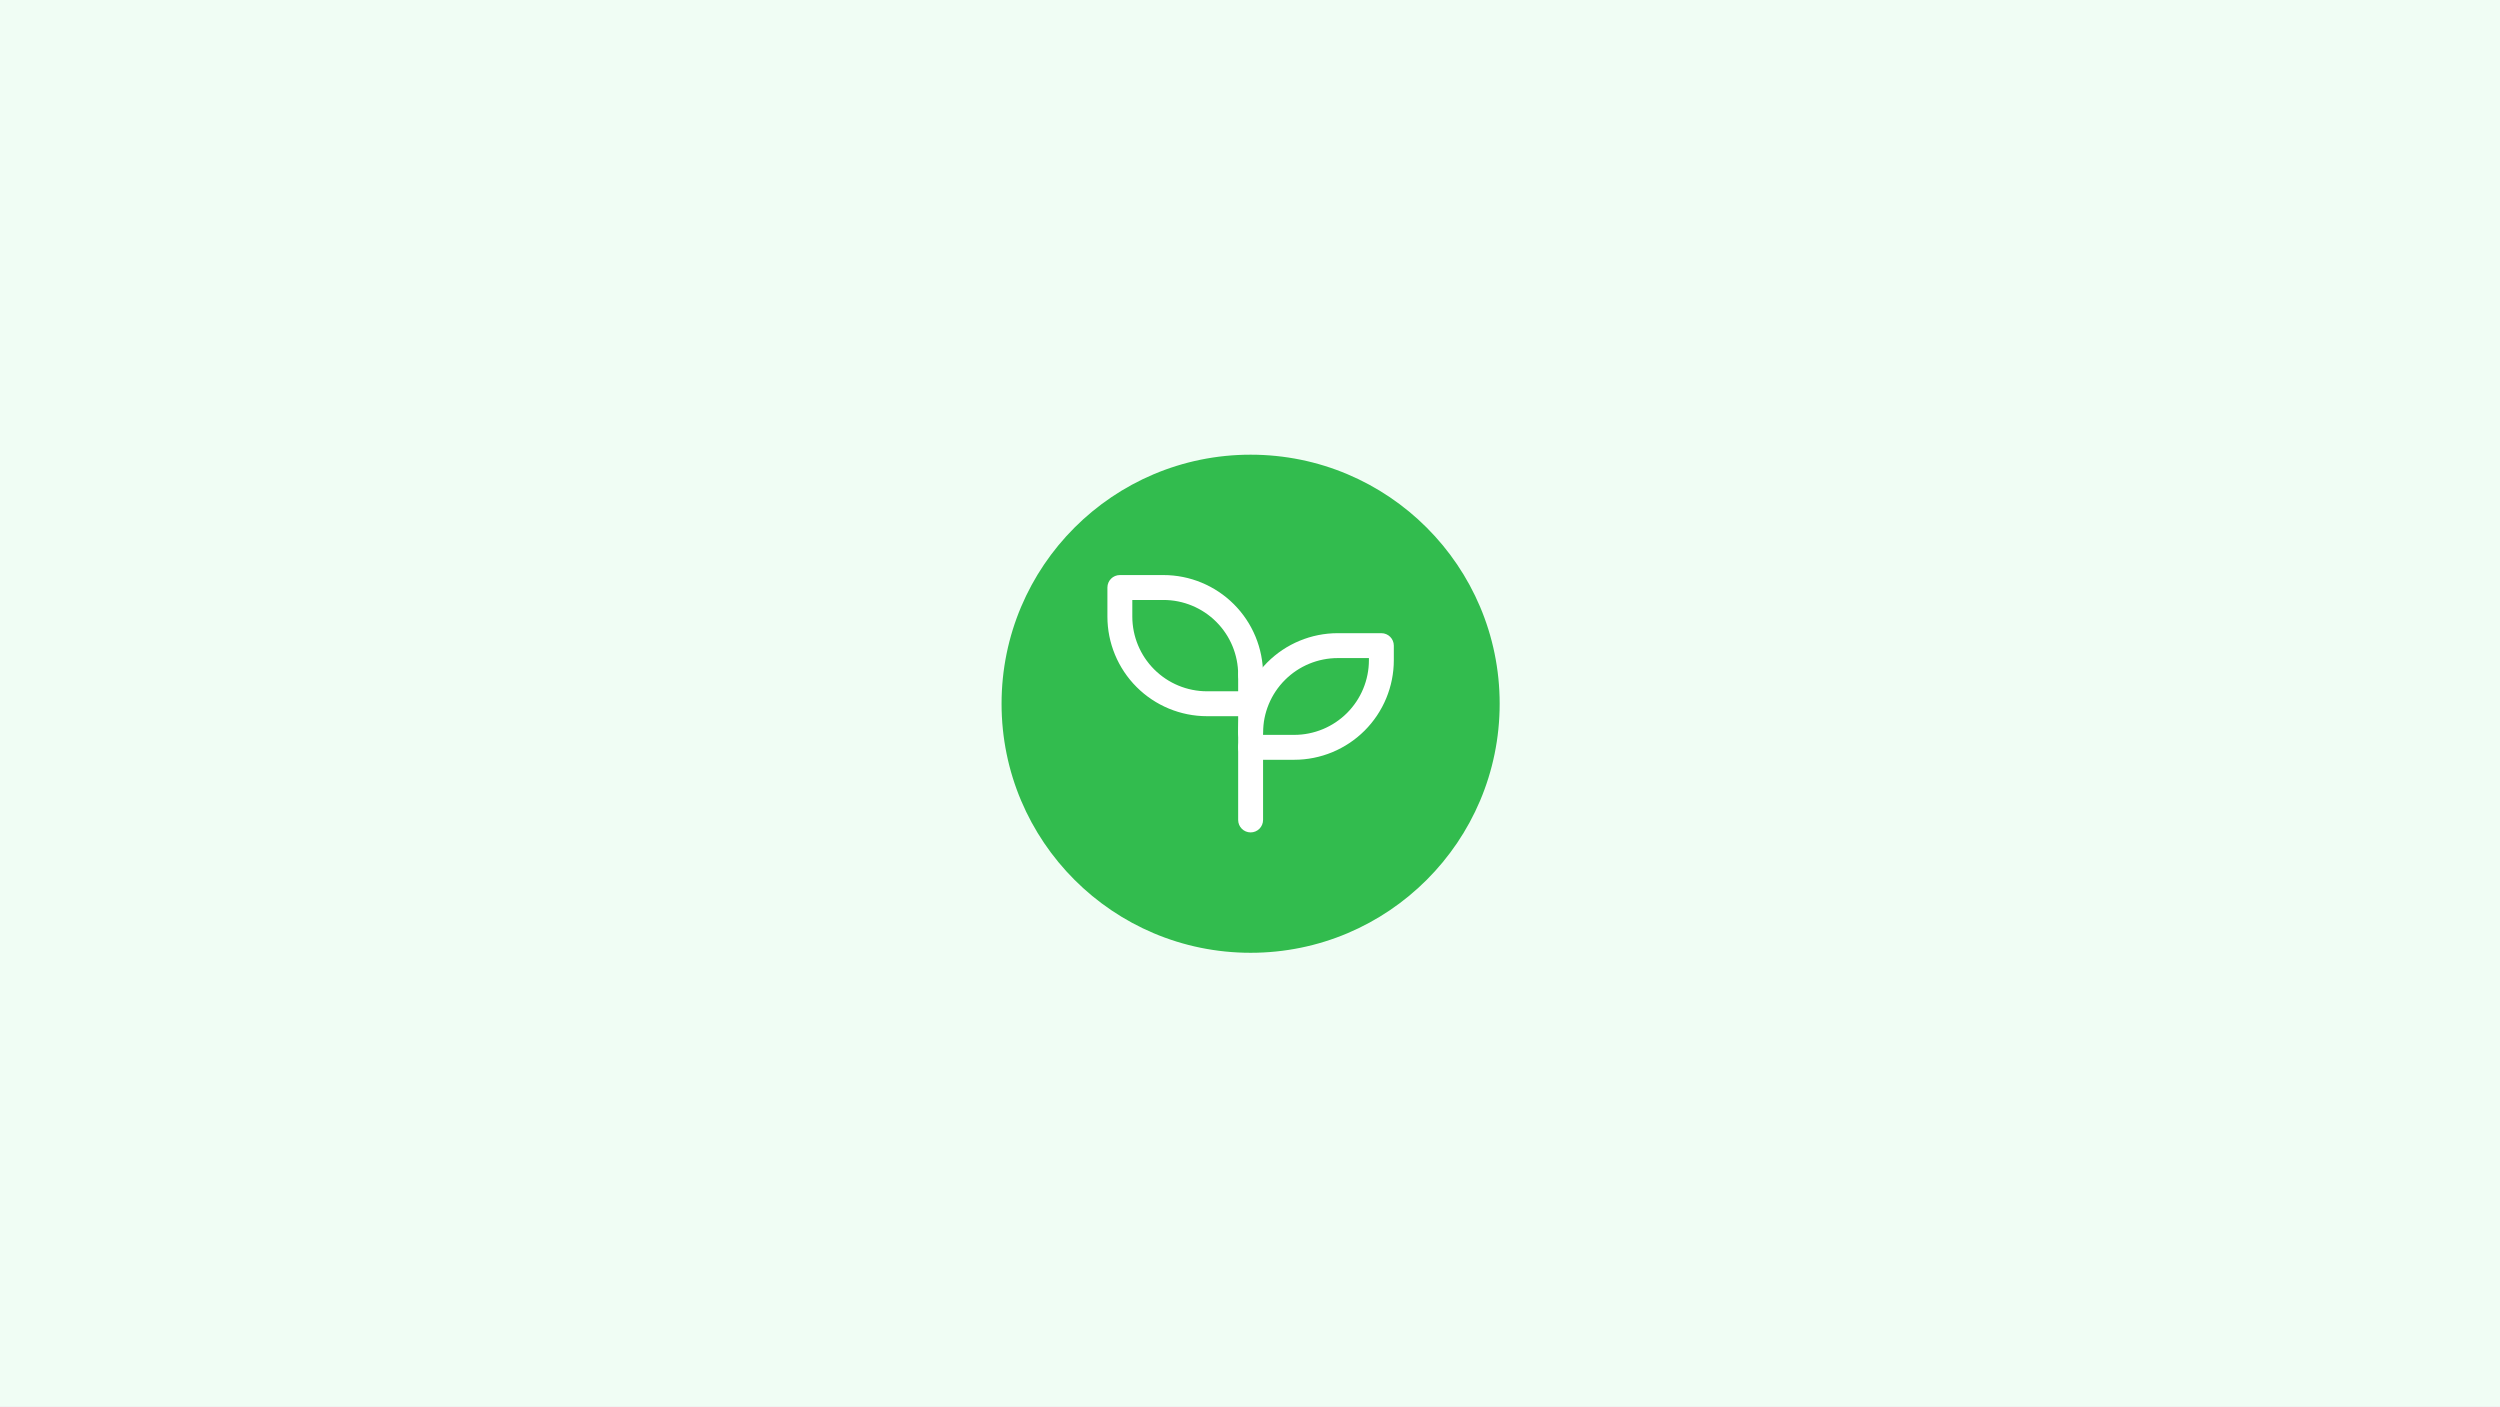
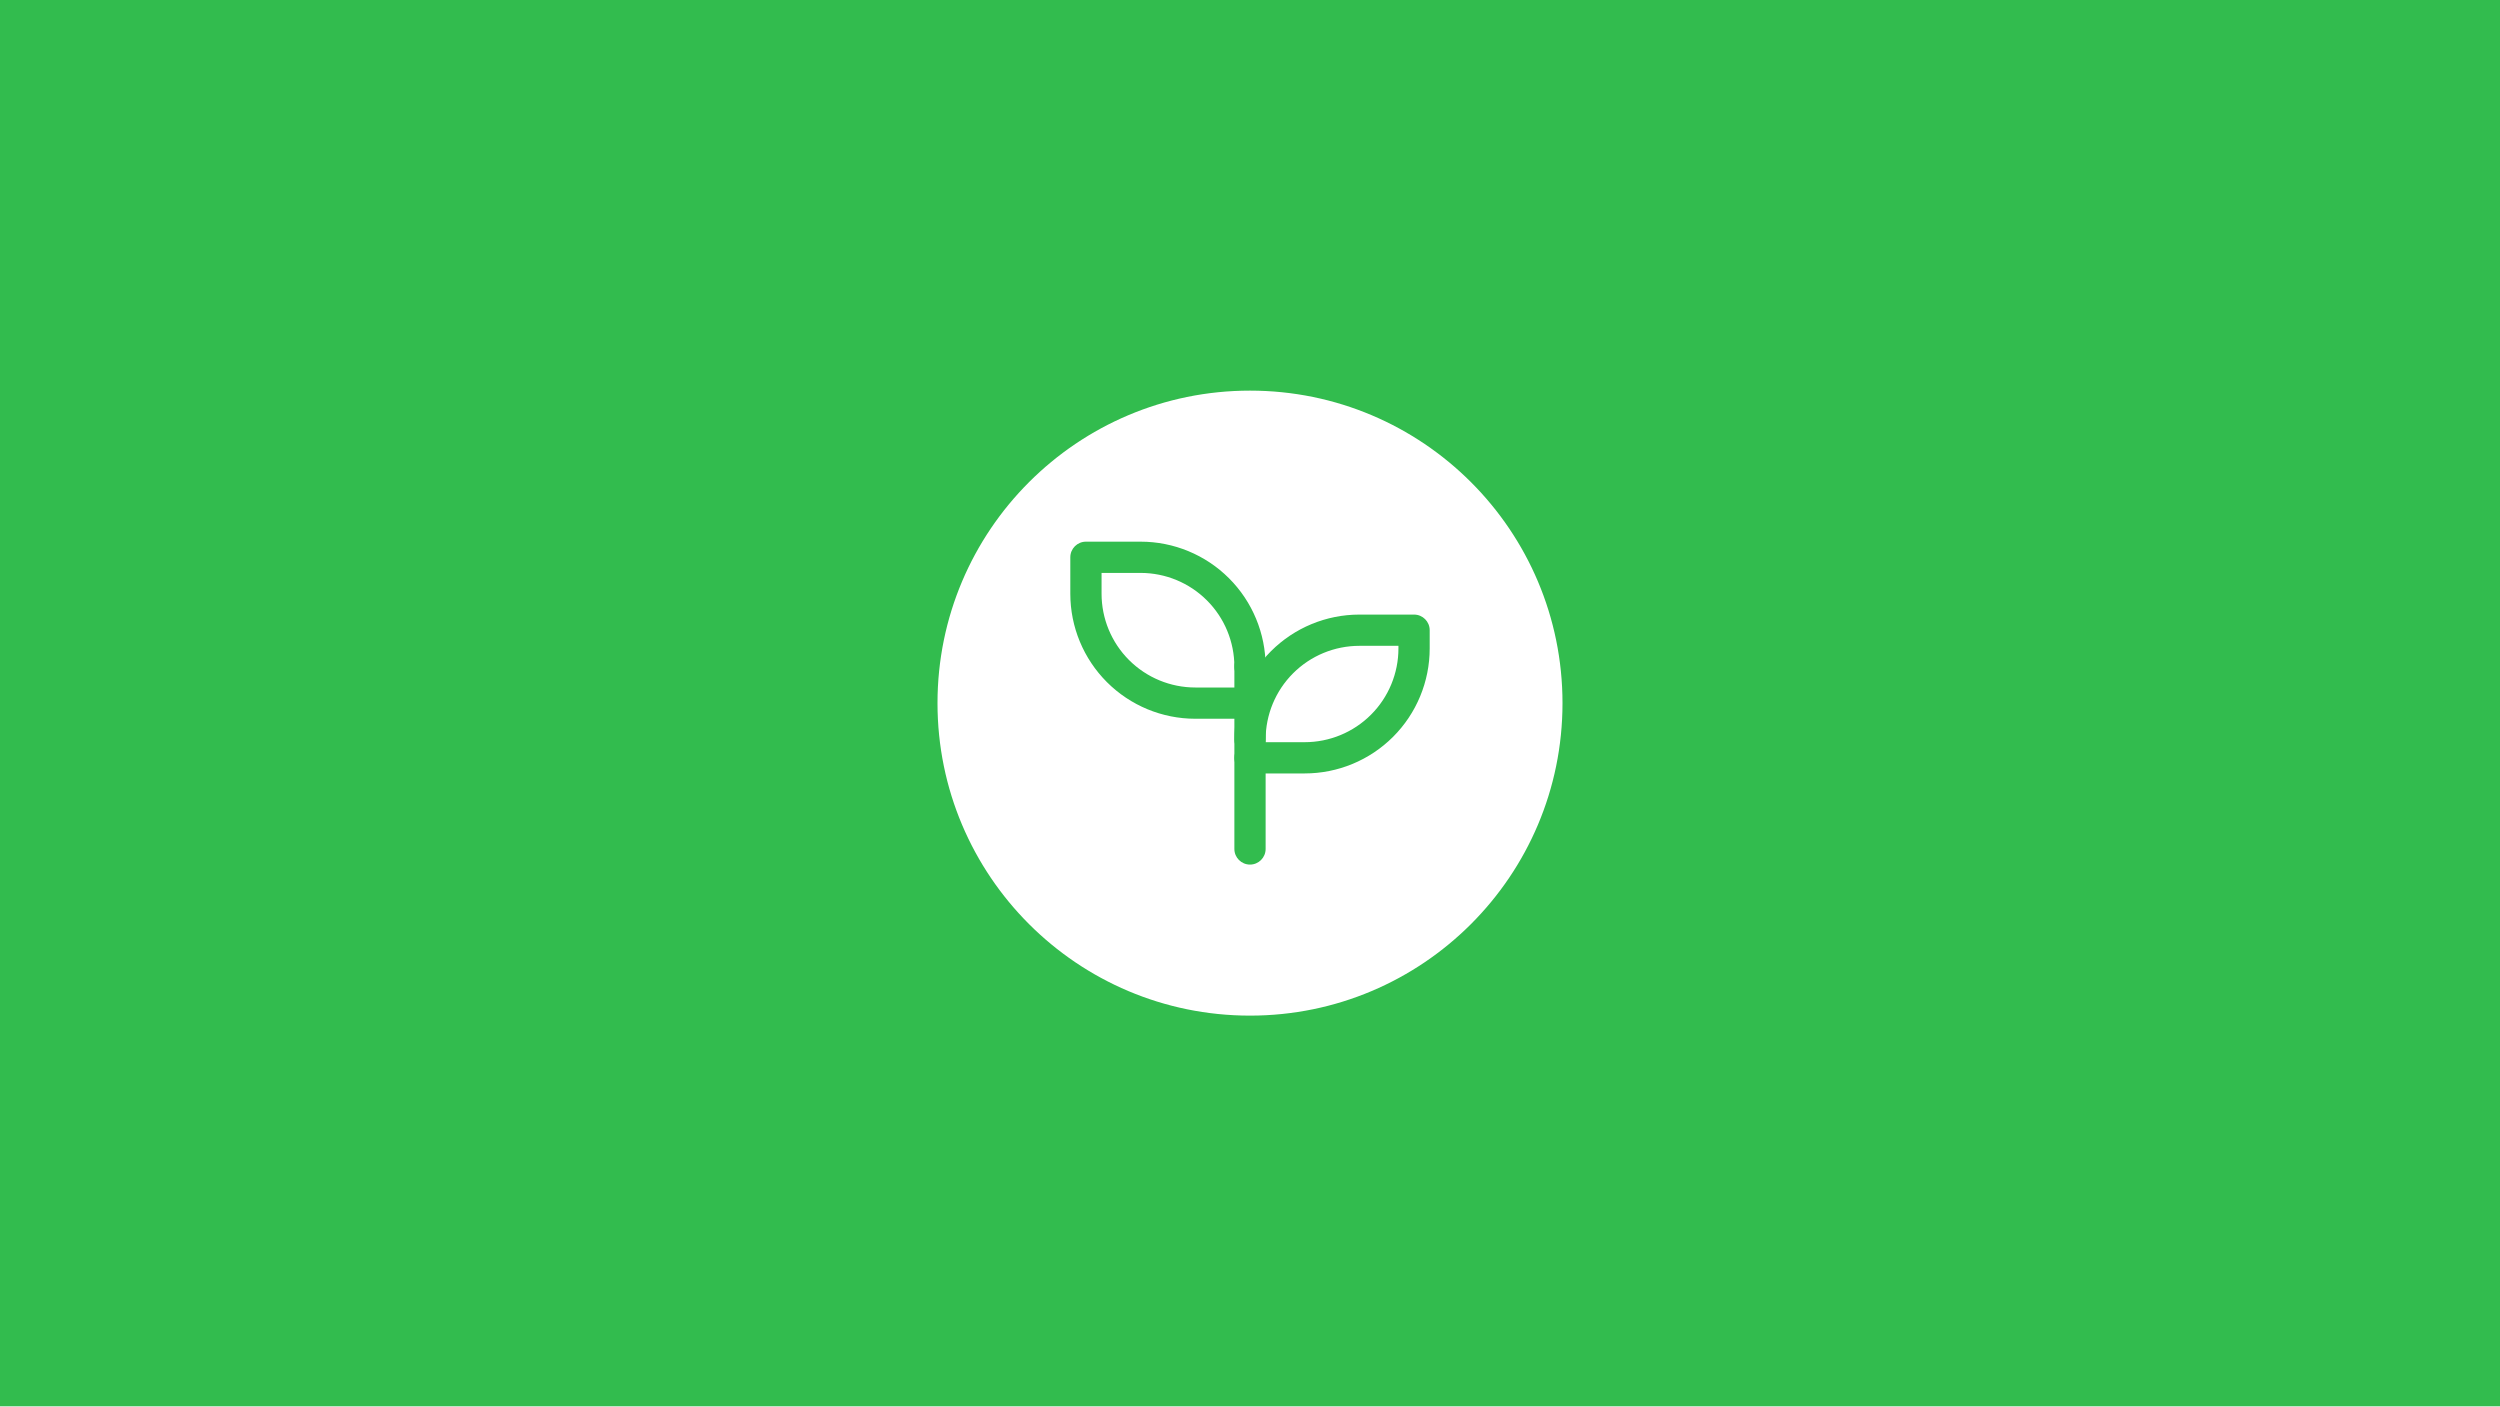
<svg xmlns="http://www.w3.org/2000/svg" width="1600" height="900" viewBox="0 0 1600 900" fill="none">
-   <rect width="1600" height="900" fill="#F0FDF4" />
-   <path d="M800.393 609.786C888.423 609.786 959.786 538.423 959.786 450.393C959.786 362.363 888.423 291 800.393 291C712.363 291 641 362.363 641 450.393C641 538.423 712.363 609.786 800.393 609.786Z" fill="#32BC4E" />
+   <rect width="1600" height="900" fill="#32BC4E" />
+   <path d="M800 650C910.457 650 1000 560.457 1000 450C1000 339.543 910.457 250 800 250C689.543 250 600 339.543 600 450C600 560.457 689.543 650 800 650Z" fill="white" />
  <g clip-path="url(#clip0_1080_83)">
-     <path fill-rule="evenodd" clip-rule="evenodd" d="M708.742 376.01C708.742 371.608 712.31 368.04 716.712 368.04H744.605C761.515 368.04 777.732 374.757 789.689 386.714C801.645 398.671 808.363 414.888 808.363 431.797C808.363 436.199 804.794 439.767 800.393 439.767C795.991 439.767 792.423 436.199 792.423 431.797C792.423 419.115 787.385 406.952 778.418 397.985C769.45 389.017 757.287 383.979 744.605 383.979H724.681V394.605C724.681 407.288 729.719 419.45 738.687 428.418C747.654 437.385 759.817 442.423 772.499 442.423H800.393C804.794 442.423 808.363 445.991 808.363 450.393C808.363 454.795 804.794 458.363 800.393 458.363H772.499C755.59 458.363 739.373 451.645 727.416 439.689C715.459 427.732 708.742 411.515 708.742 394.605V376.01Z" fill="white" />
-     <path fill-rule="evenodd" clip-rule="evenodd" d="M856.181 421.171C843.498 421.171 831.336 426.209 822.368 435.177C813.401 444.144 808.363 456.307 808.363 468.989C808.363 469.442 808.325 469.885 808.252 470.317H828.287C840.969 470.317 853.132 465.279 862.099 456.312C871.067 447.344 876.105 435.181 876.105 422.499V421.171H856.181ZM793.919 473.638C792.978 474.946 792.423 476.552 792.423 478.287C792.423 482.688 795.991 486.257 800.393 486.257H828.287C845.196 486.257 861.413 479.539 873.37 467.583C885.327 455.626 892.044 439.409 892.044 422.499V413.201C892.044 408.8 888.476 405.232 884.074 405.232H856.181C839.271 405.232 823.054 411.949 811.097 423.906C799.141 435.863 792.423 452.08 792.423 468.989C792.423 470.724 792.978 472.329 793.919 473.638Z" fill="white" />
-     <path fill-rule="evenodd" clip-rule="evenodd" d="M800.393 423.827C804.795 423.827 808.363 427.396 808.363 431.797V524.776C808.363 529.178 804.795 532.746 800.393 532.746C795.991 532.746 792.423 529.178 792.423 524.776V431.797C792.423 427.396 795.991 423.827 800.393 423.827Z" fill="white" />
+     <path fill-rule="evenodd" clip-rule="evenodd" d="M685 356.667C685 351.144 689.477 346.667 695 346.667H730C751.217 346.667 771.566 355.095 786.569 370.098C801.571 385.101 810 405.449 810 426.667C810 432.189 805.523 436.667 800 436.667C794.477 436.667 790 432.189 790 426.667C790 410.754 783.679 395.492 772.426 384.24C761.174 372.988 745.913 366.667 730 366.667H705V380C705 395.913 711.321 411.174 722.574 422.426C733.826 433.678 749.087 440 765 440H800C805.523 440 810 444.477 810 450C810 455.523 805.523 460 800 460H765C743.783 460 723.434 451.571 708.431 436.568C693.429 421.565 685 401.217 685 380V356.667Z" fill="#32BC4E" />
+     <path fill-rule="evenodd" clip-rule="evenodd" d="M870 413.333C854.087 413.333 838.826 419.655 827.574 430.907C816.321 442.159 810 457.42 810 473.333C810 473.901 809.953 474.458 809.862 475H835C850.913 475 866.174 468.679 877.426 457.426C888.679 446.174 895 430.913 895 415V413.333H870ZM791.877 479.167C790.696 480.809 790 482.823 790 485C790 490.523 794.477 495 800 495H835C856.217 495 876.566 486.572 891.569 471.569C906.571 456.566 915 436.217 915 415V403.333C915 397.811 910.523 393.333 905 393.333H870C848.783 393.333 828.434 401.762 813.431 416.765C798.429 431.768 790 452.116 790 473.333C790 475.51 790.696 477.525 791.877 479.167Z" fill="#32BC4E" />
+     <path fill-rule="evenodd" clip-rule="evenodd" d="M800 416.667C805.523 416.667 810 421.144 810 426.667V543.333C810 548.856 805.523 553.333 800 553.333C794.477 553.333 790 548.856 790 543.333V426.667C790 421.144 794.477 416.667 800 416.667Z" fill="#32BC4E" />
  </g>
  <defs>
    <clipPath id="clip0_1080_83">
-       <rect width="223.15" height="223.15" fill="white" transform="translate(688.818 338.818)" />
+       <rect width="280" height="280" fill="white" transform="translate(660 310)" />
    </clipPath>
  </defs>
</svg>
